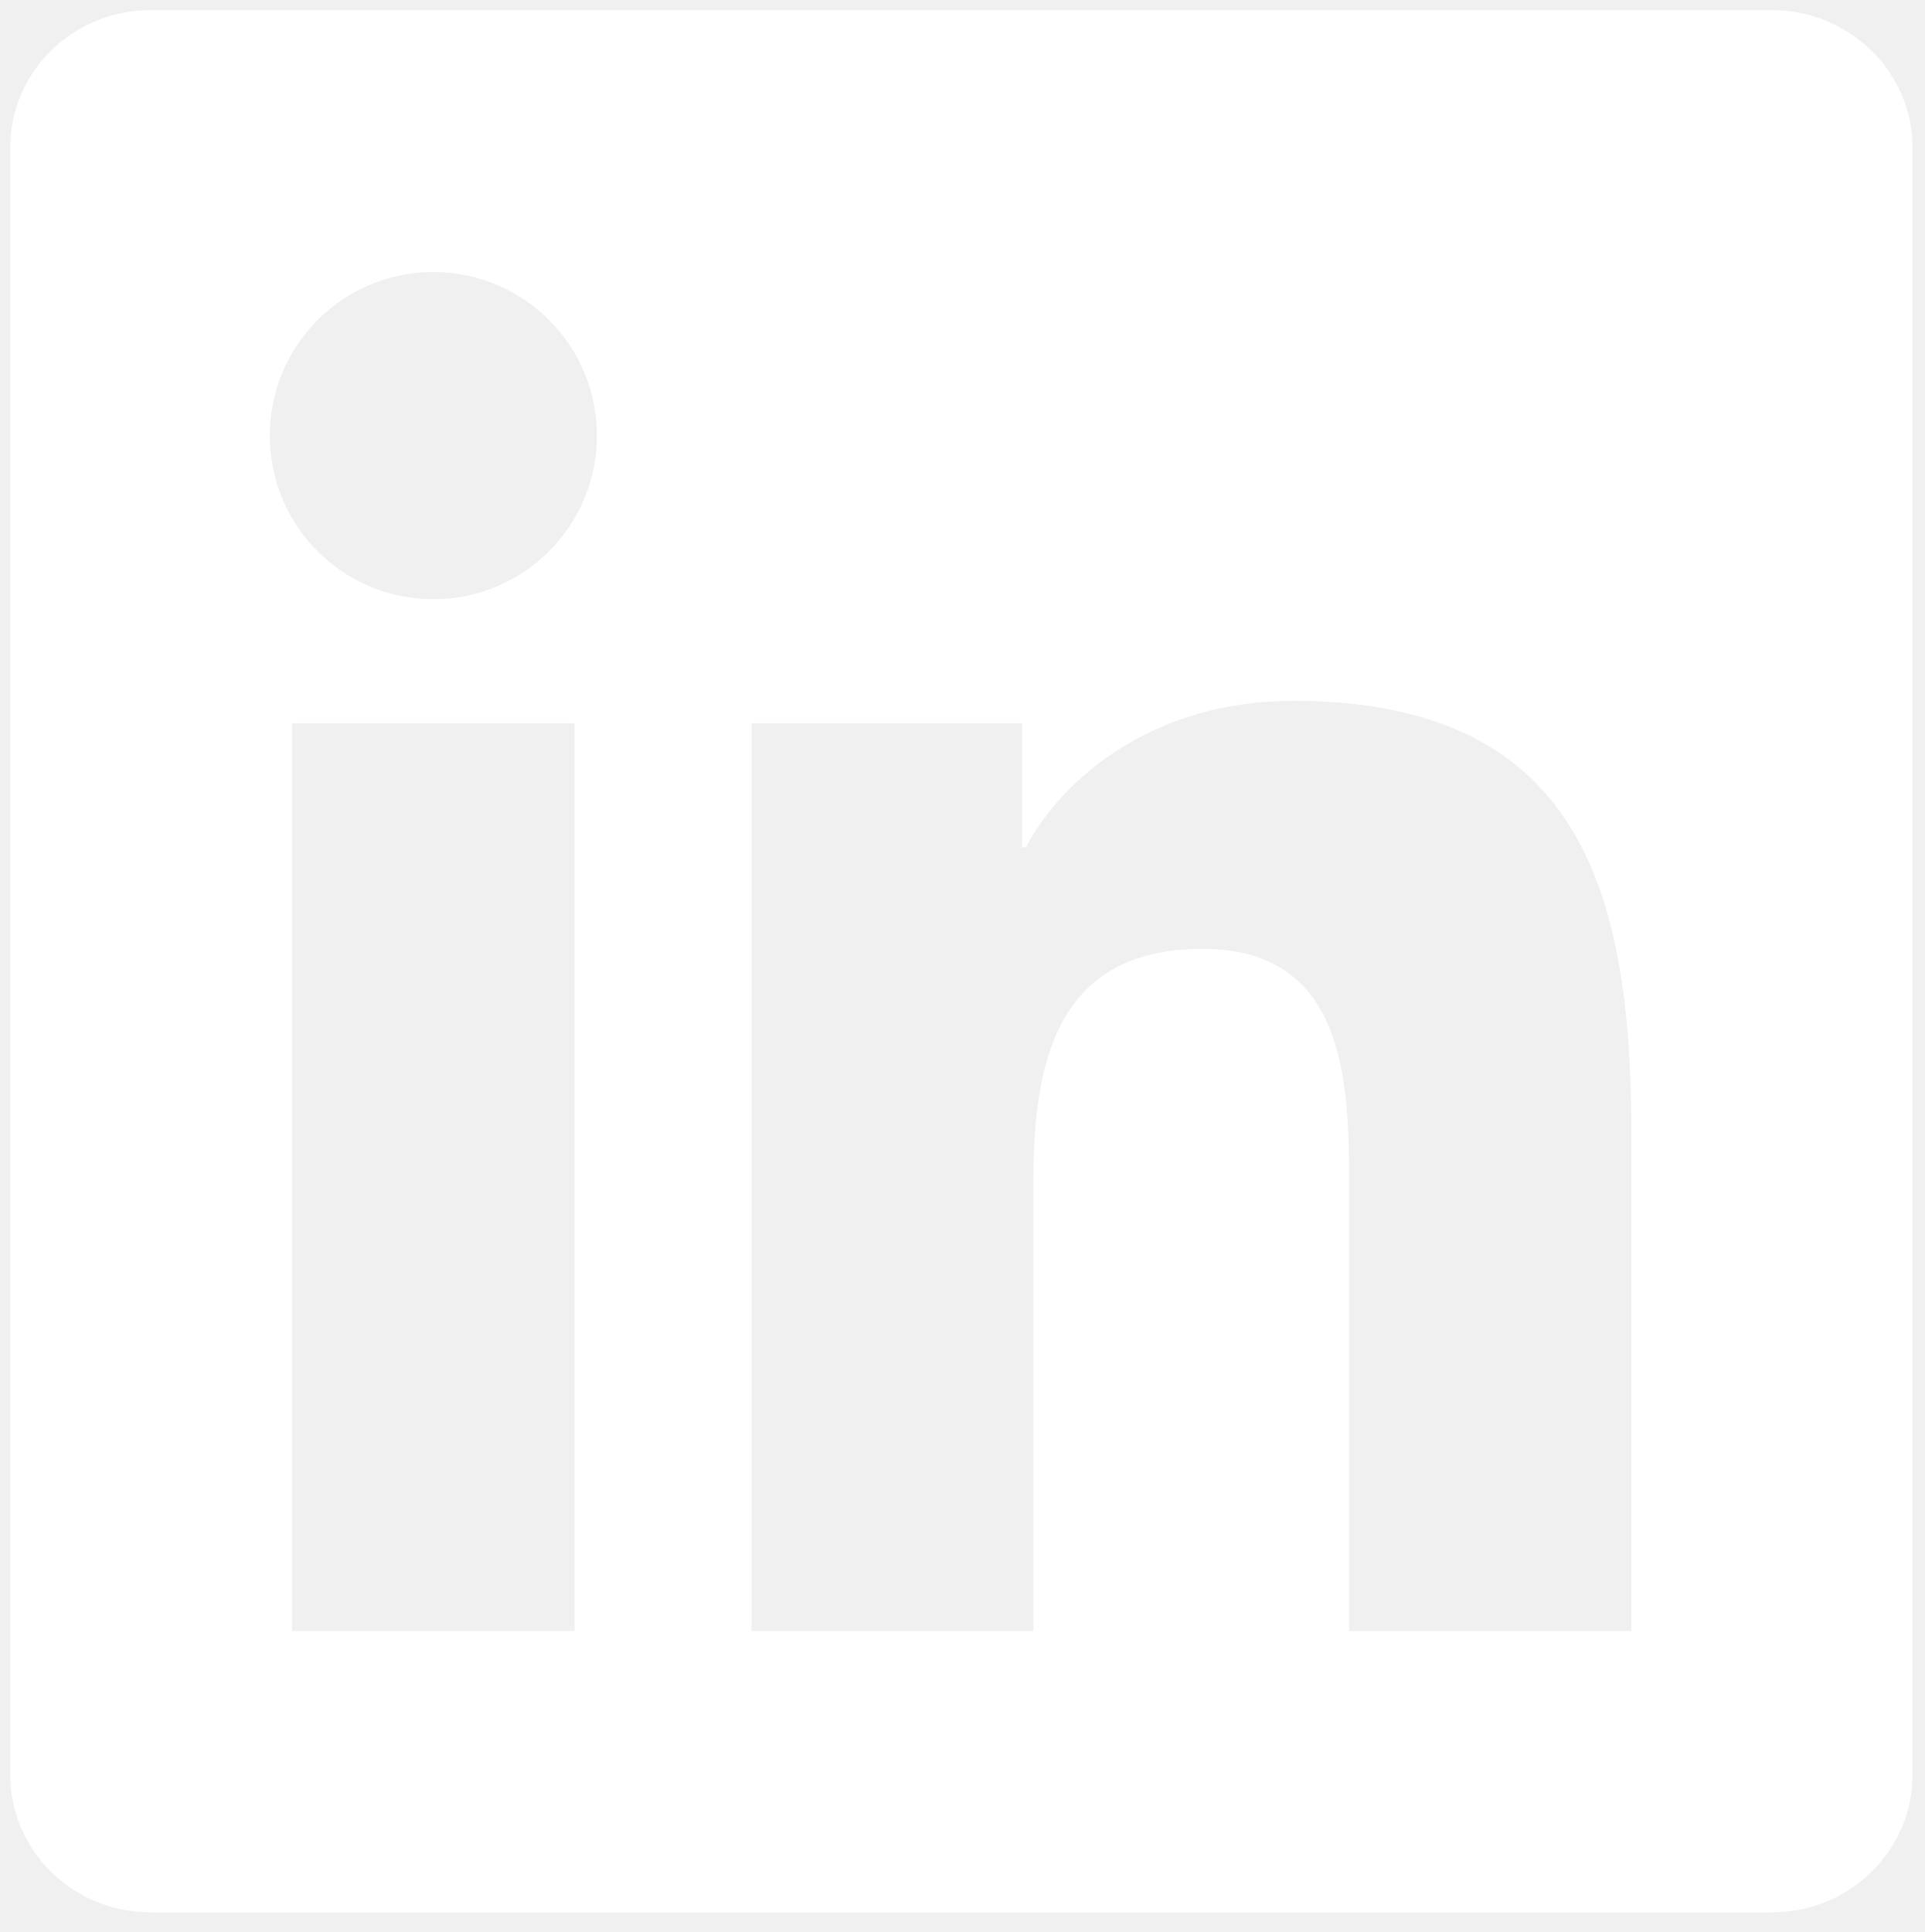
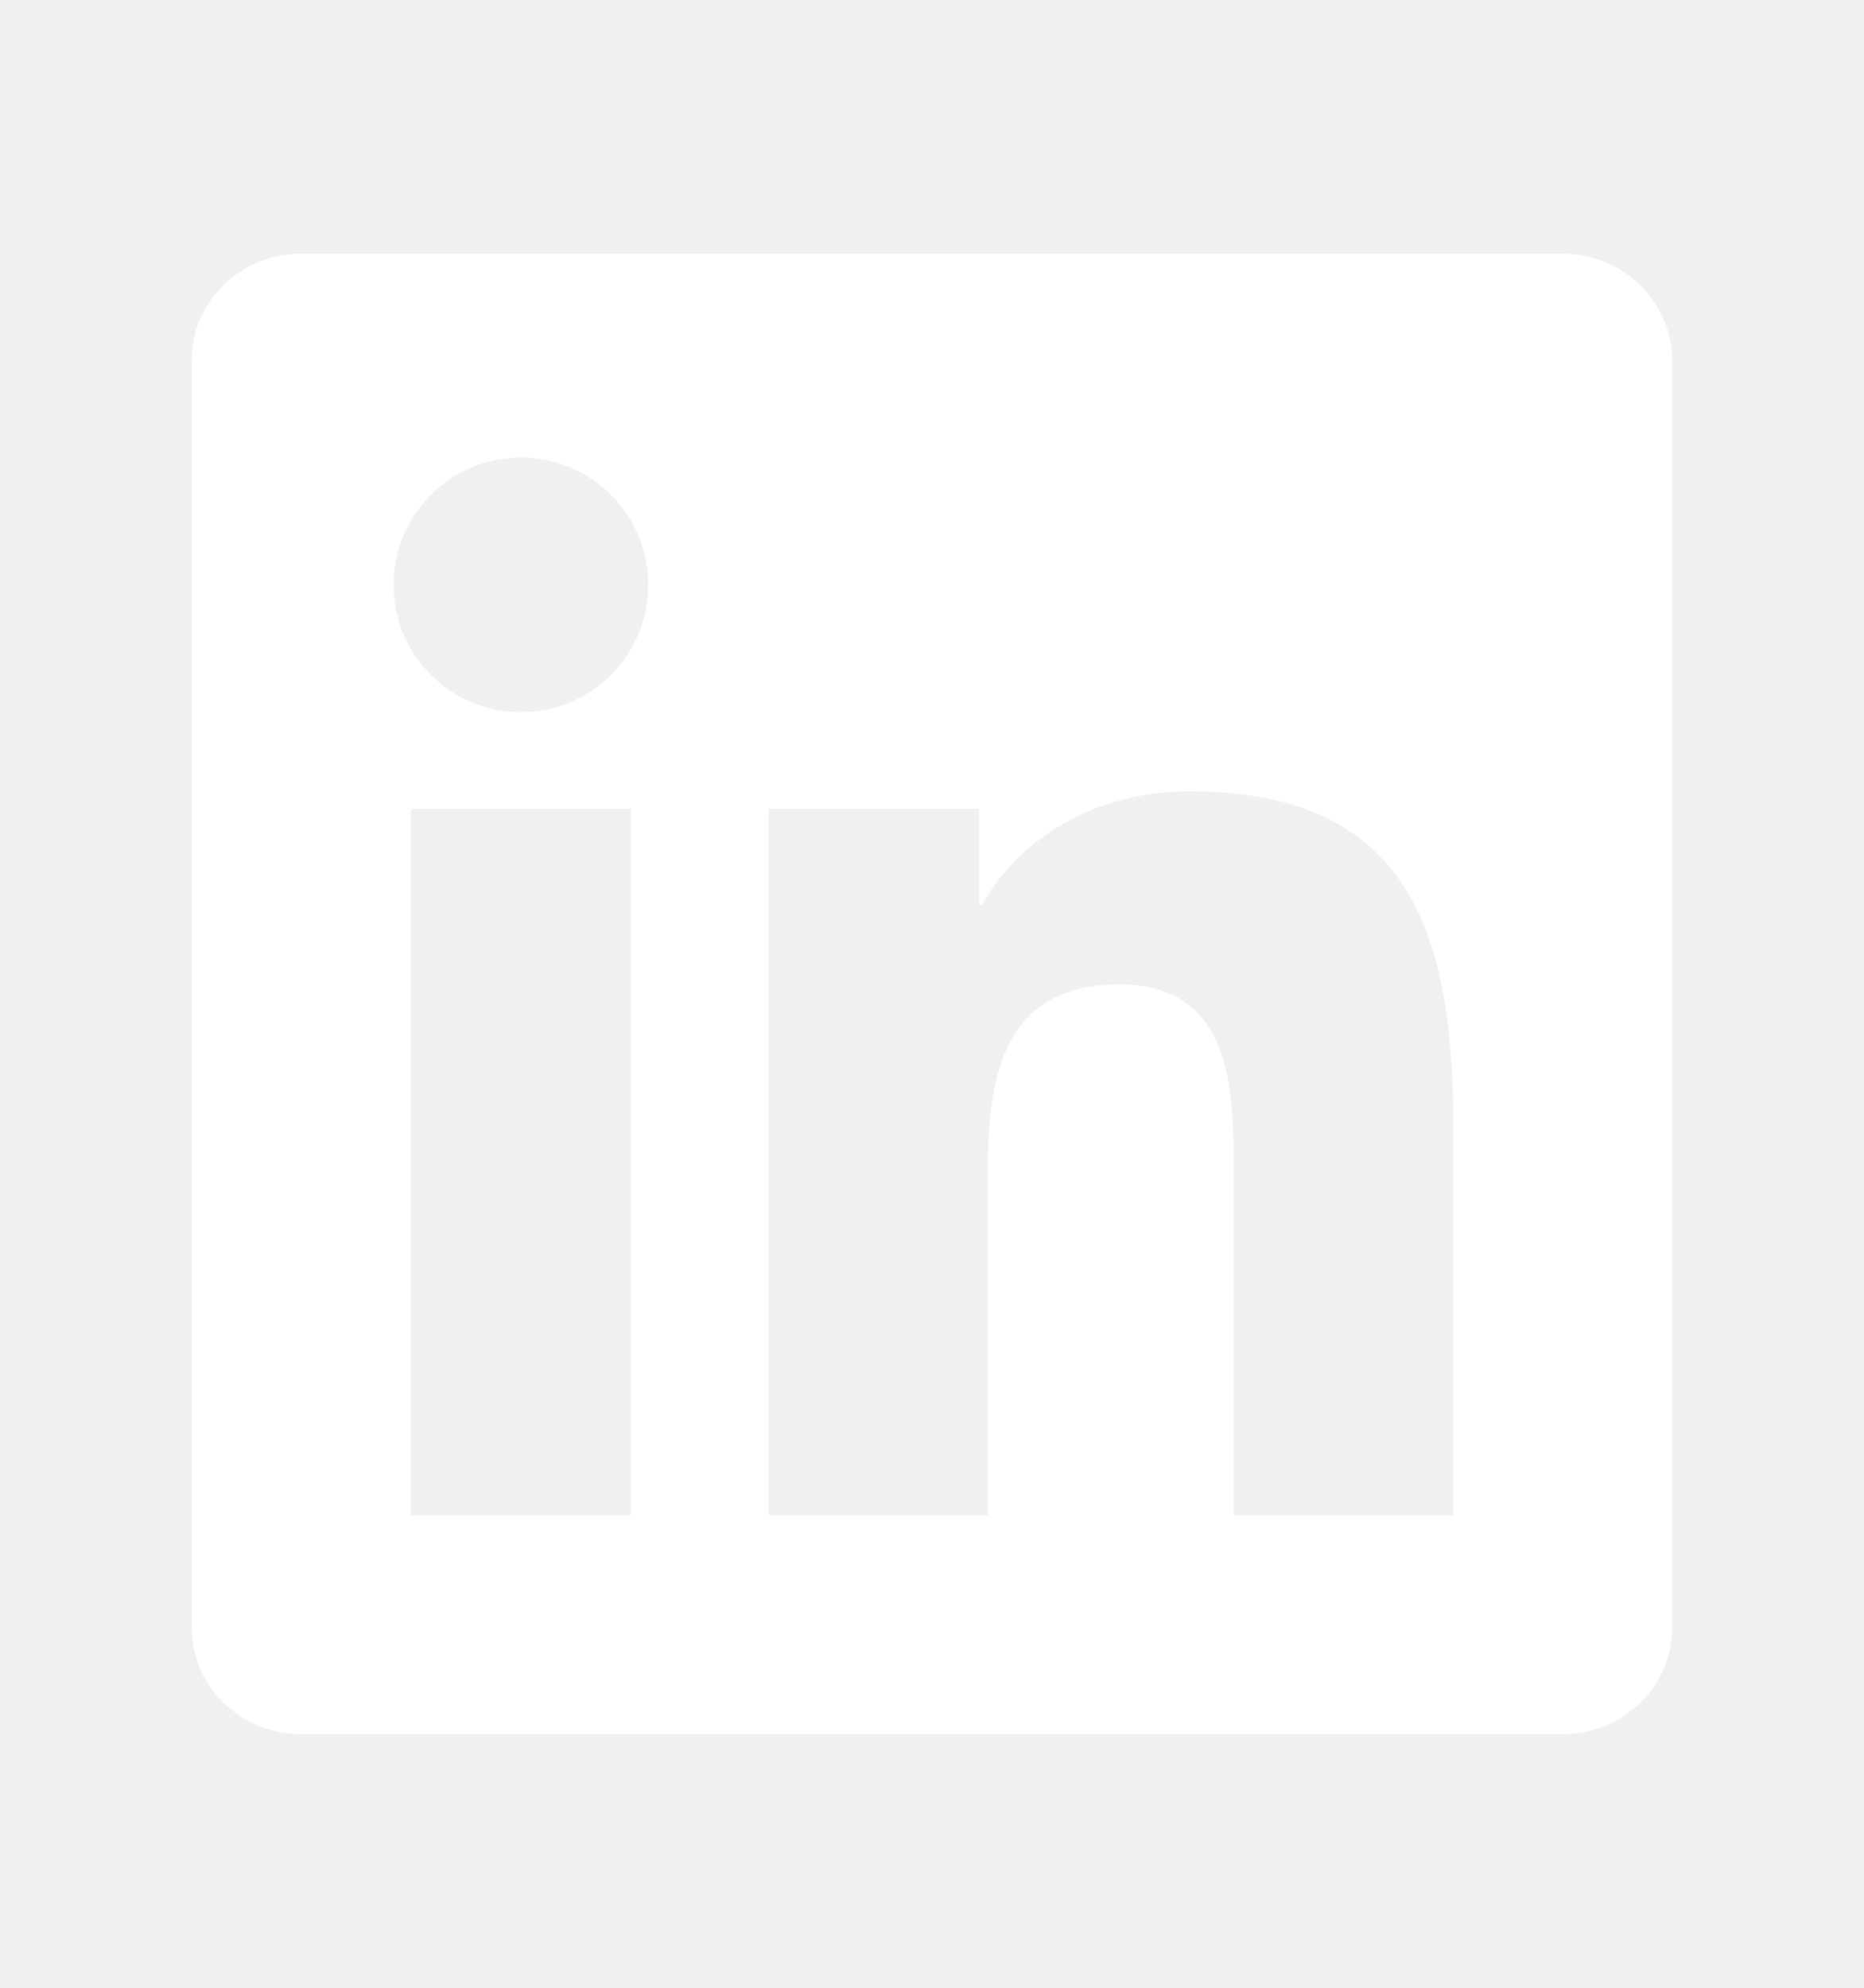
- <svg xmlns="http://www.w3.org/2000/svg" version="1.1" id="Layer_1" x="0px" y="0px" width="24.111px" height="24.204px" viewBox="0 0 24.111 24.204" enable-background="new 0 0 24.111 24.204" xml:space="preserve">
+ <svg xmlns="http://www.w3.org/2000/svg" version="1.1" id="Layer_1" x="0px" y="0px" width="30px" height="32px" viewBox="0 0 30 32" enable-background="new 0 0 30 32" xml:space="preserve">
  <g>
-     <path fill="#FFFFFF" d="M22.196,0.127H1.887c-0.97,0-1.758,0.769-1.758,1.718v20.394c0,0.949,0.788,1.719,1.758,1.719h20.31   c0.972,0,1.763-0.77,1.763-1.719V1.845C23.959,0.896,23.168,0.127,22.196,0.127z M7.198,20.433H3.659V9.061h3.539V20.433z    M5.43,7.507c-1.136,0-2.05-0.917-2.05-2.049c0-1.131,0.914-2.05,2.05-2.05c1.131,0,2.048,0.918,2.048,2.05   C7.478,6.589,6.561,7.507,5.43,7.507z M20.437,20.433h-3.534v-5.529c0-1.316-0.023-3.017-1.837-3.017   c-1.84,0-2.12,1.438-2.12,2.923v5.623h-3.53V9.061h3.389v1.554h0.048c0.472-0.894,1.625-1.835,3.345-1.835   c3.578,0,4.24,2.354,4.24,5.417V20.433z" />
+     <path fill="#FFFFFF" d="M25.152,4.084H4.843c-0.97,0-1.758,0.769-1.758,1.718v20.394c0,0.949,0.788,1.719,1.758,1.719h20.31   c0.972,0,1.763-0.77,1.763-1.719V5.803C26.915,4.854,26.124,4.084,25.152,4.084z M10.154,24.39H6.615V13.019h3.539V24.39z    M8.386,11.464c-1.136,0-2.05-0.917-2.05-2.049c0-1.131,0.914-2.05,2.05-2.05c1.131,0,2.048,0.918,2.048,2.05   C10.434,10.547,9.517,11.464,8.386,11.464z M23.393,24.39h-3.534v-5.529c0-1.316-0.023-3.017-1.837-3.017   c-1.84,0-2.12,1.438-2.12,2.923v5.623h-3.53V13.019h3.389v1.554h0.048c0.472-0.894,1.625-1.835,3.345-1.835   c3.578,0,4.24,2.354,4.24,5.416V24.39z" />
  </g>
+   <rect fill-rule="evenodd" clip-rule="evenodd" fill="none" width="30" height="32" />
</svg>
